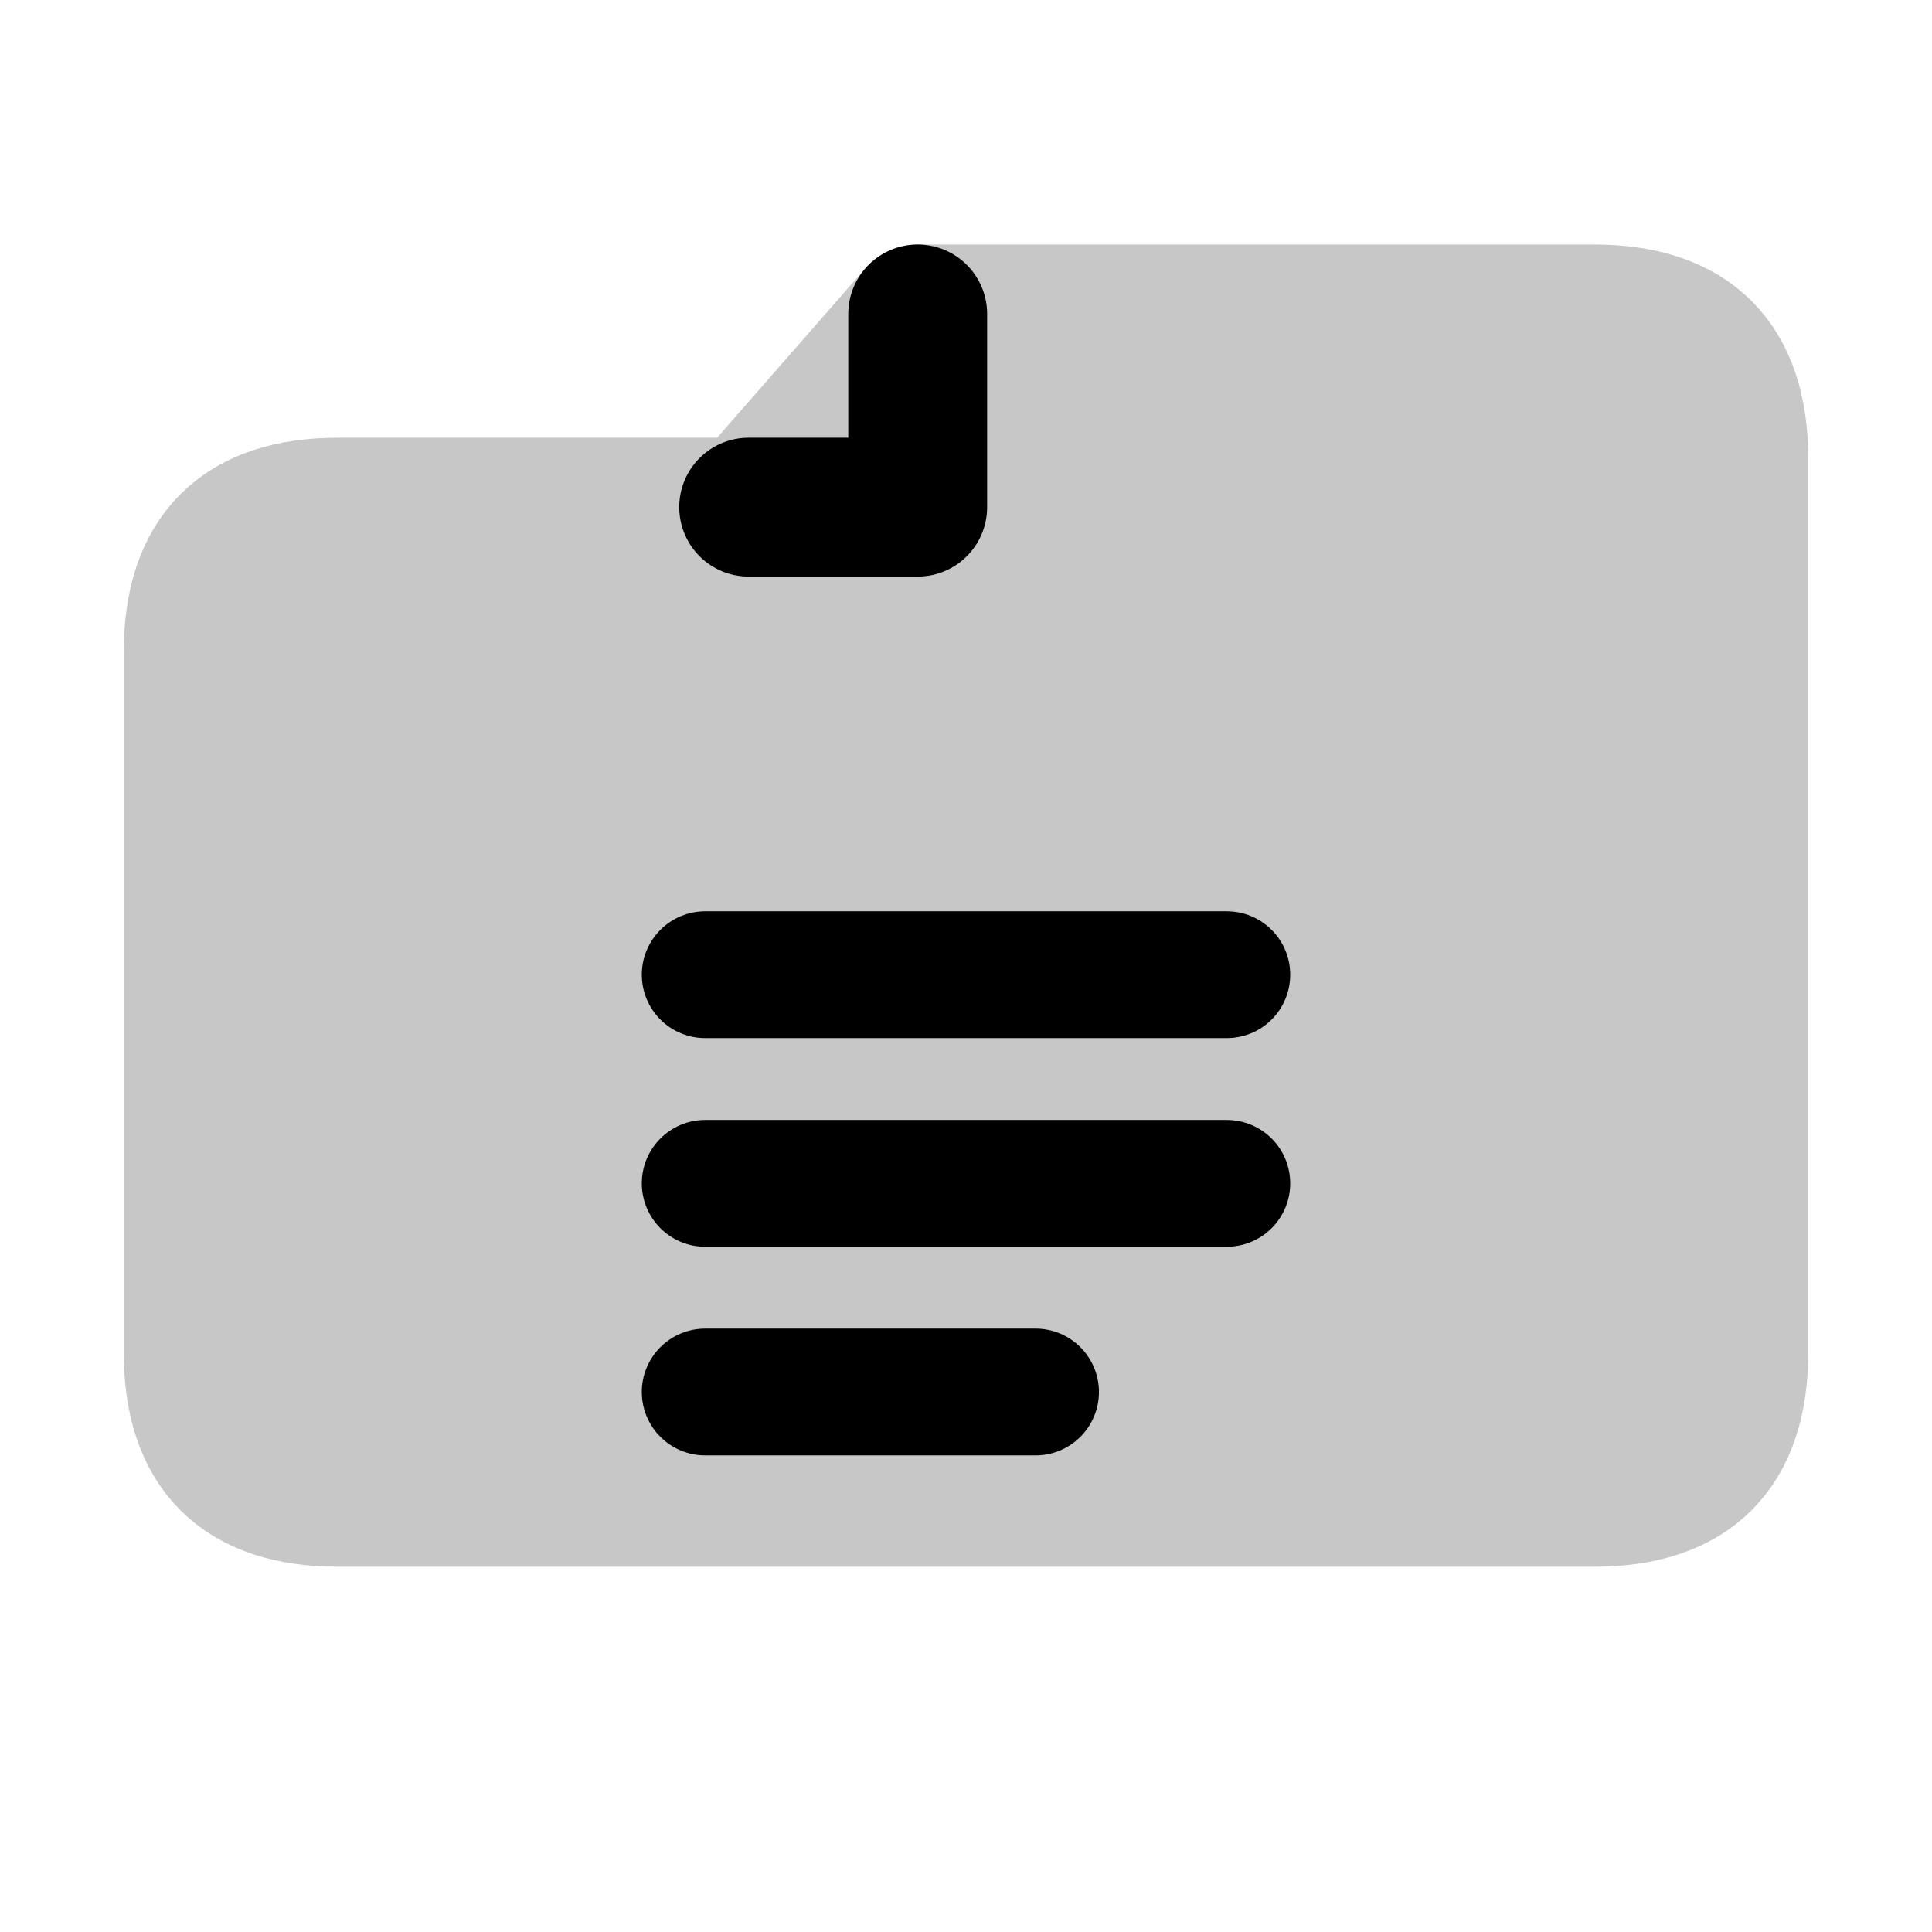
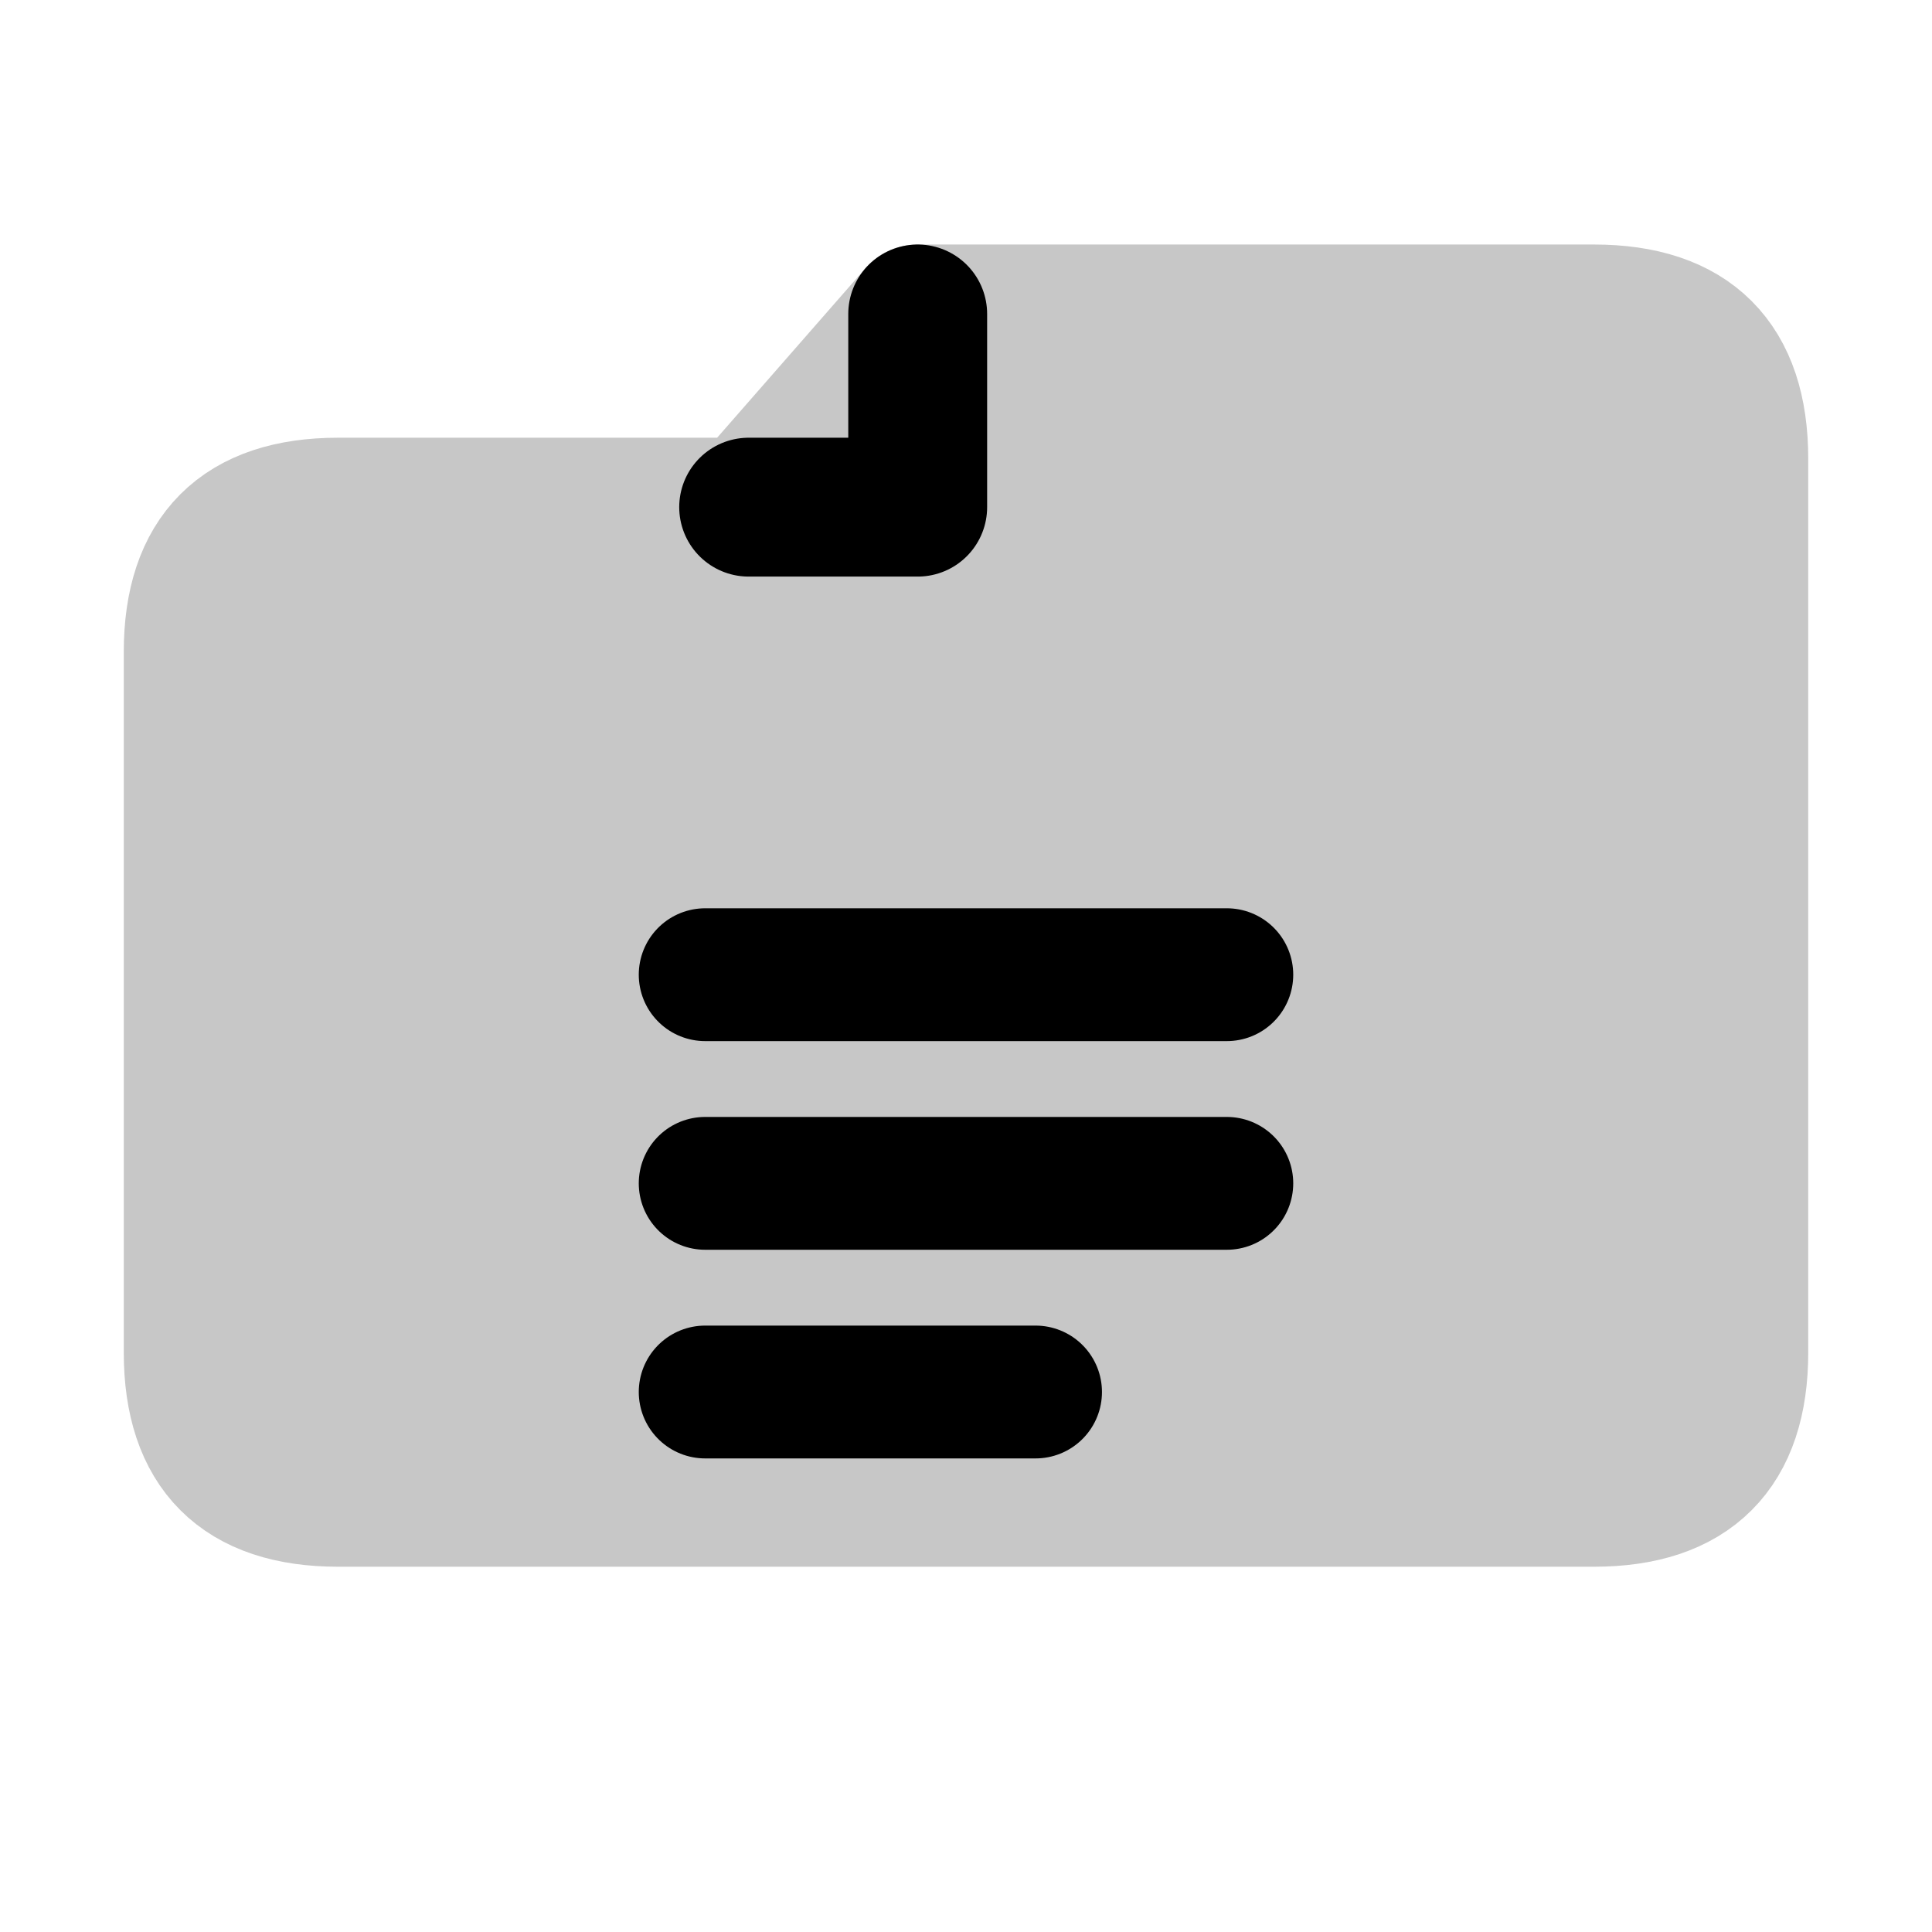
<svg xmlns="http://www.w3.org/2000/svg" viewBox="0 0 16 16">
  <path d="M1.6 5.4Q1.6 4.2 2.8 4.2H6.2L7.6 2.6H13.2Q14.4 2.6 14.4 3.8V11.2Q14.4 12.4 13.2 12.4H2.8Q1.6 12.4 1.6 11.2Z" fill="currentColor" opacity="0.22" stroke="currentColor" stroke-width="1.15" stroke-linejoin="round" />
  <path d="M6.2 4.2H7.6V2.6" fill="none" stroke="currentColor" stroke-width="1.15" stroke-linecap="round" stroke-linejoin="round" />
-   <path d="M5.84 8.072h4.32M5.84 9.8h4.32M5.84 11.528h2.736" stroke="currentColor" stroke-width="1.05" stroke-linecap="round" />
+   <path d="M5.84 8.072h4.32M5.84 9.8h4.32M5.84 11.528h2.736" stroke="currentColor" stroke-width="1.1" stroke-linecap="round" />
</svg>
